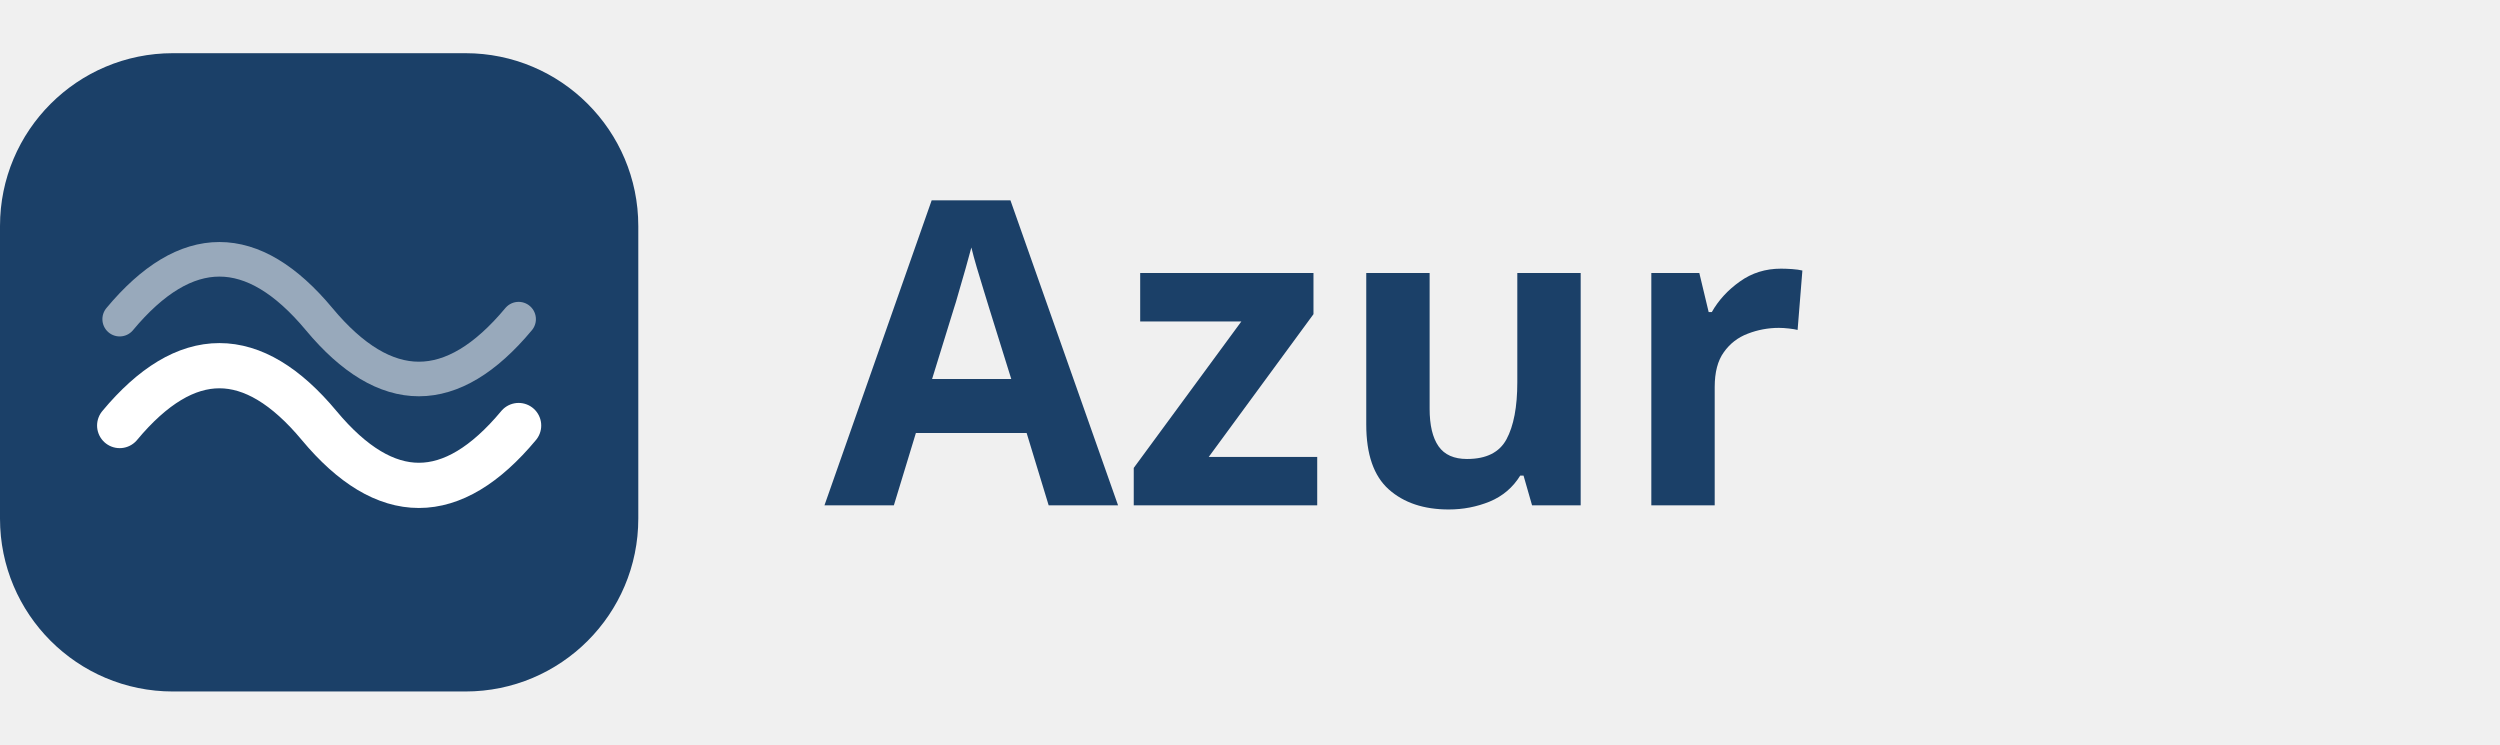
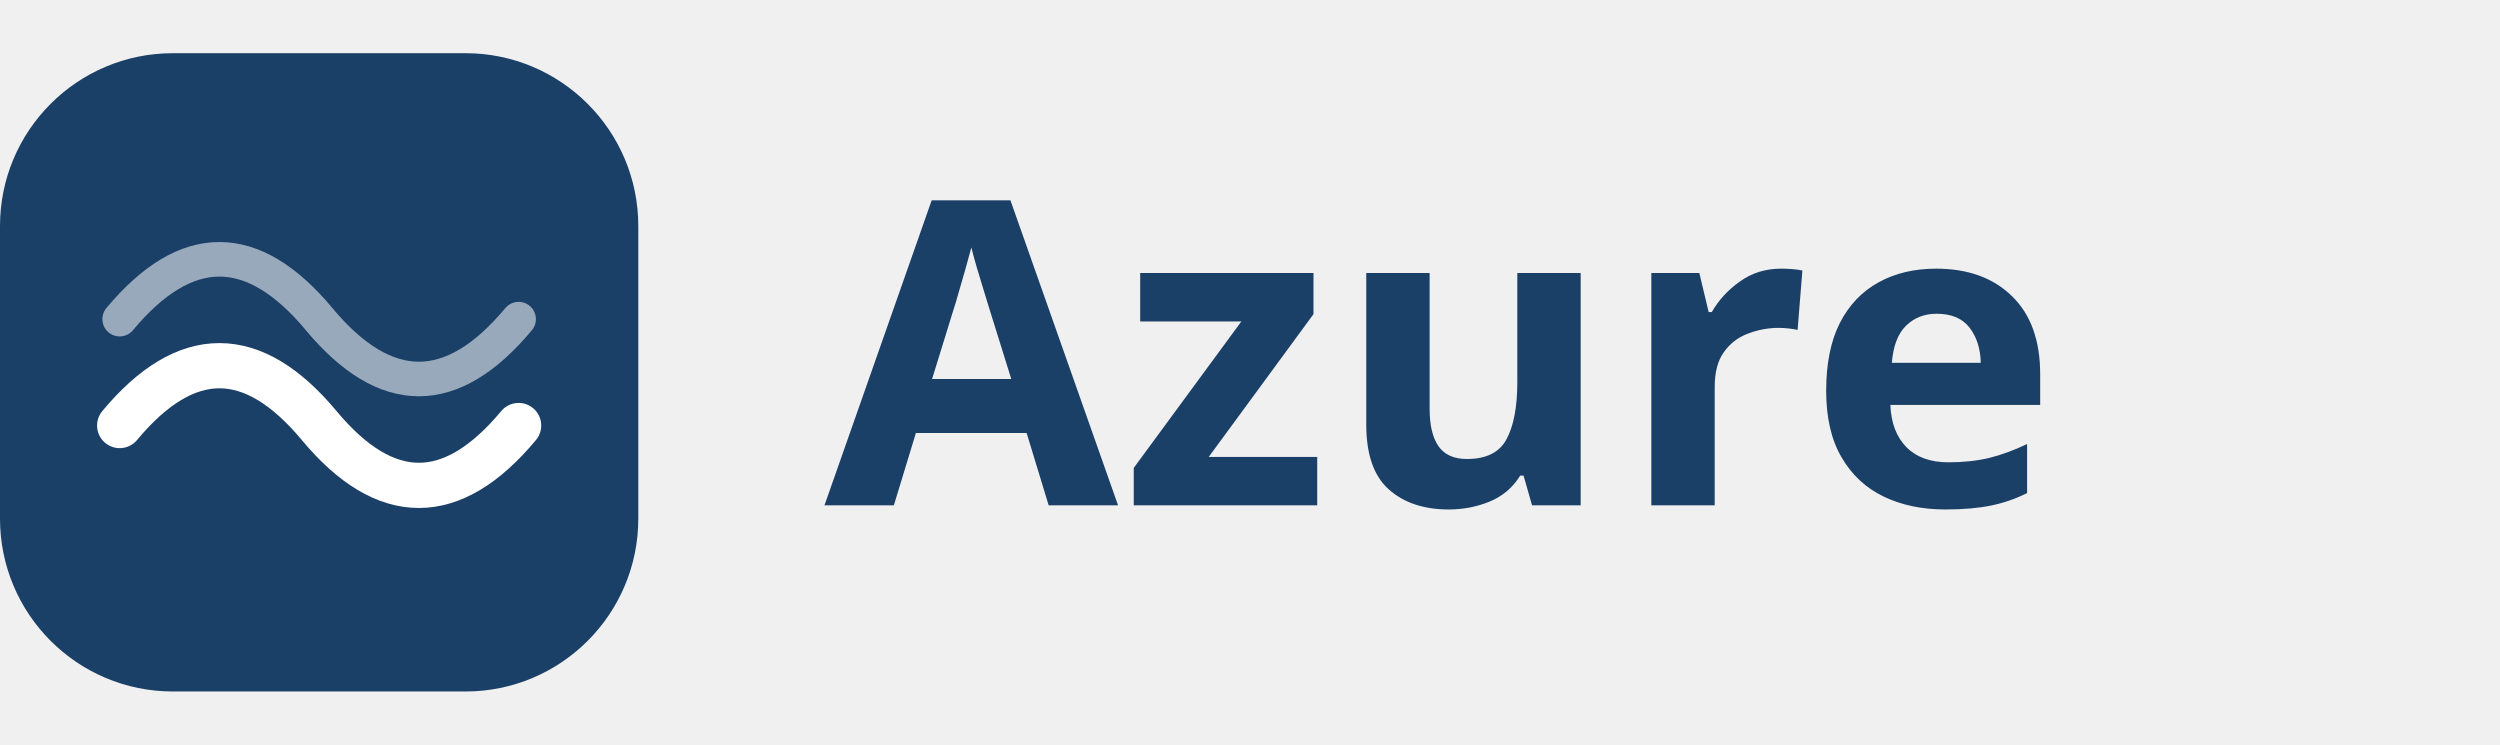
- <svg xmlns="http://www.w3.org/2000/svg" viewBox="0 0 188 56" fill="none" aria-label="Azur" shape-rendering="geometricPrecision">
+ <svg xmlns="http://www.w3.org/2000/svg" viewBox="0 0 188 56" fill="none" aria-label="Azure" shape-rendering="geometricPrecision">
  <g transform="translate(0 4)">
    <rect x="0" y="0" width="48" height="48" rx="13" fill="#1B4068" />
    <g fill="none" stroke="#FFFFFF" stroke-linecap="round" stroke-linejoin="round">
      <path d="M9 20 C 14 14 19 14 24 20 C 29 26 34 26 39 20" stroke-width="2.6" opacity="0.55" />
      <path d="M9 28 C 14 22 19 22 24 28 C 29 34 34 34 39 28" stroke-width="3.4" />
    </g>
  </g>
-   <text x="62" y="38" fill="#1B4068" font-family="Outfit, system-ui, sans-serif" font-size="32" font-weight="600" letter-spacing="0.01em">Azur</text>
+   <text x="62" y="38" fill="#1B4068" font-family="Outfit, system-ui, sans-serif" font-size="32" font-weight="600" letter-spacing="0.01em">Azure</text>
</svg>
